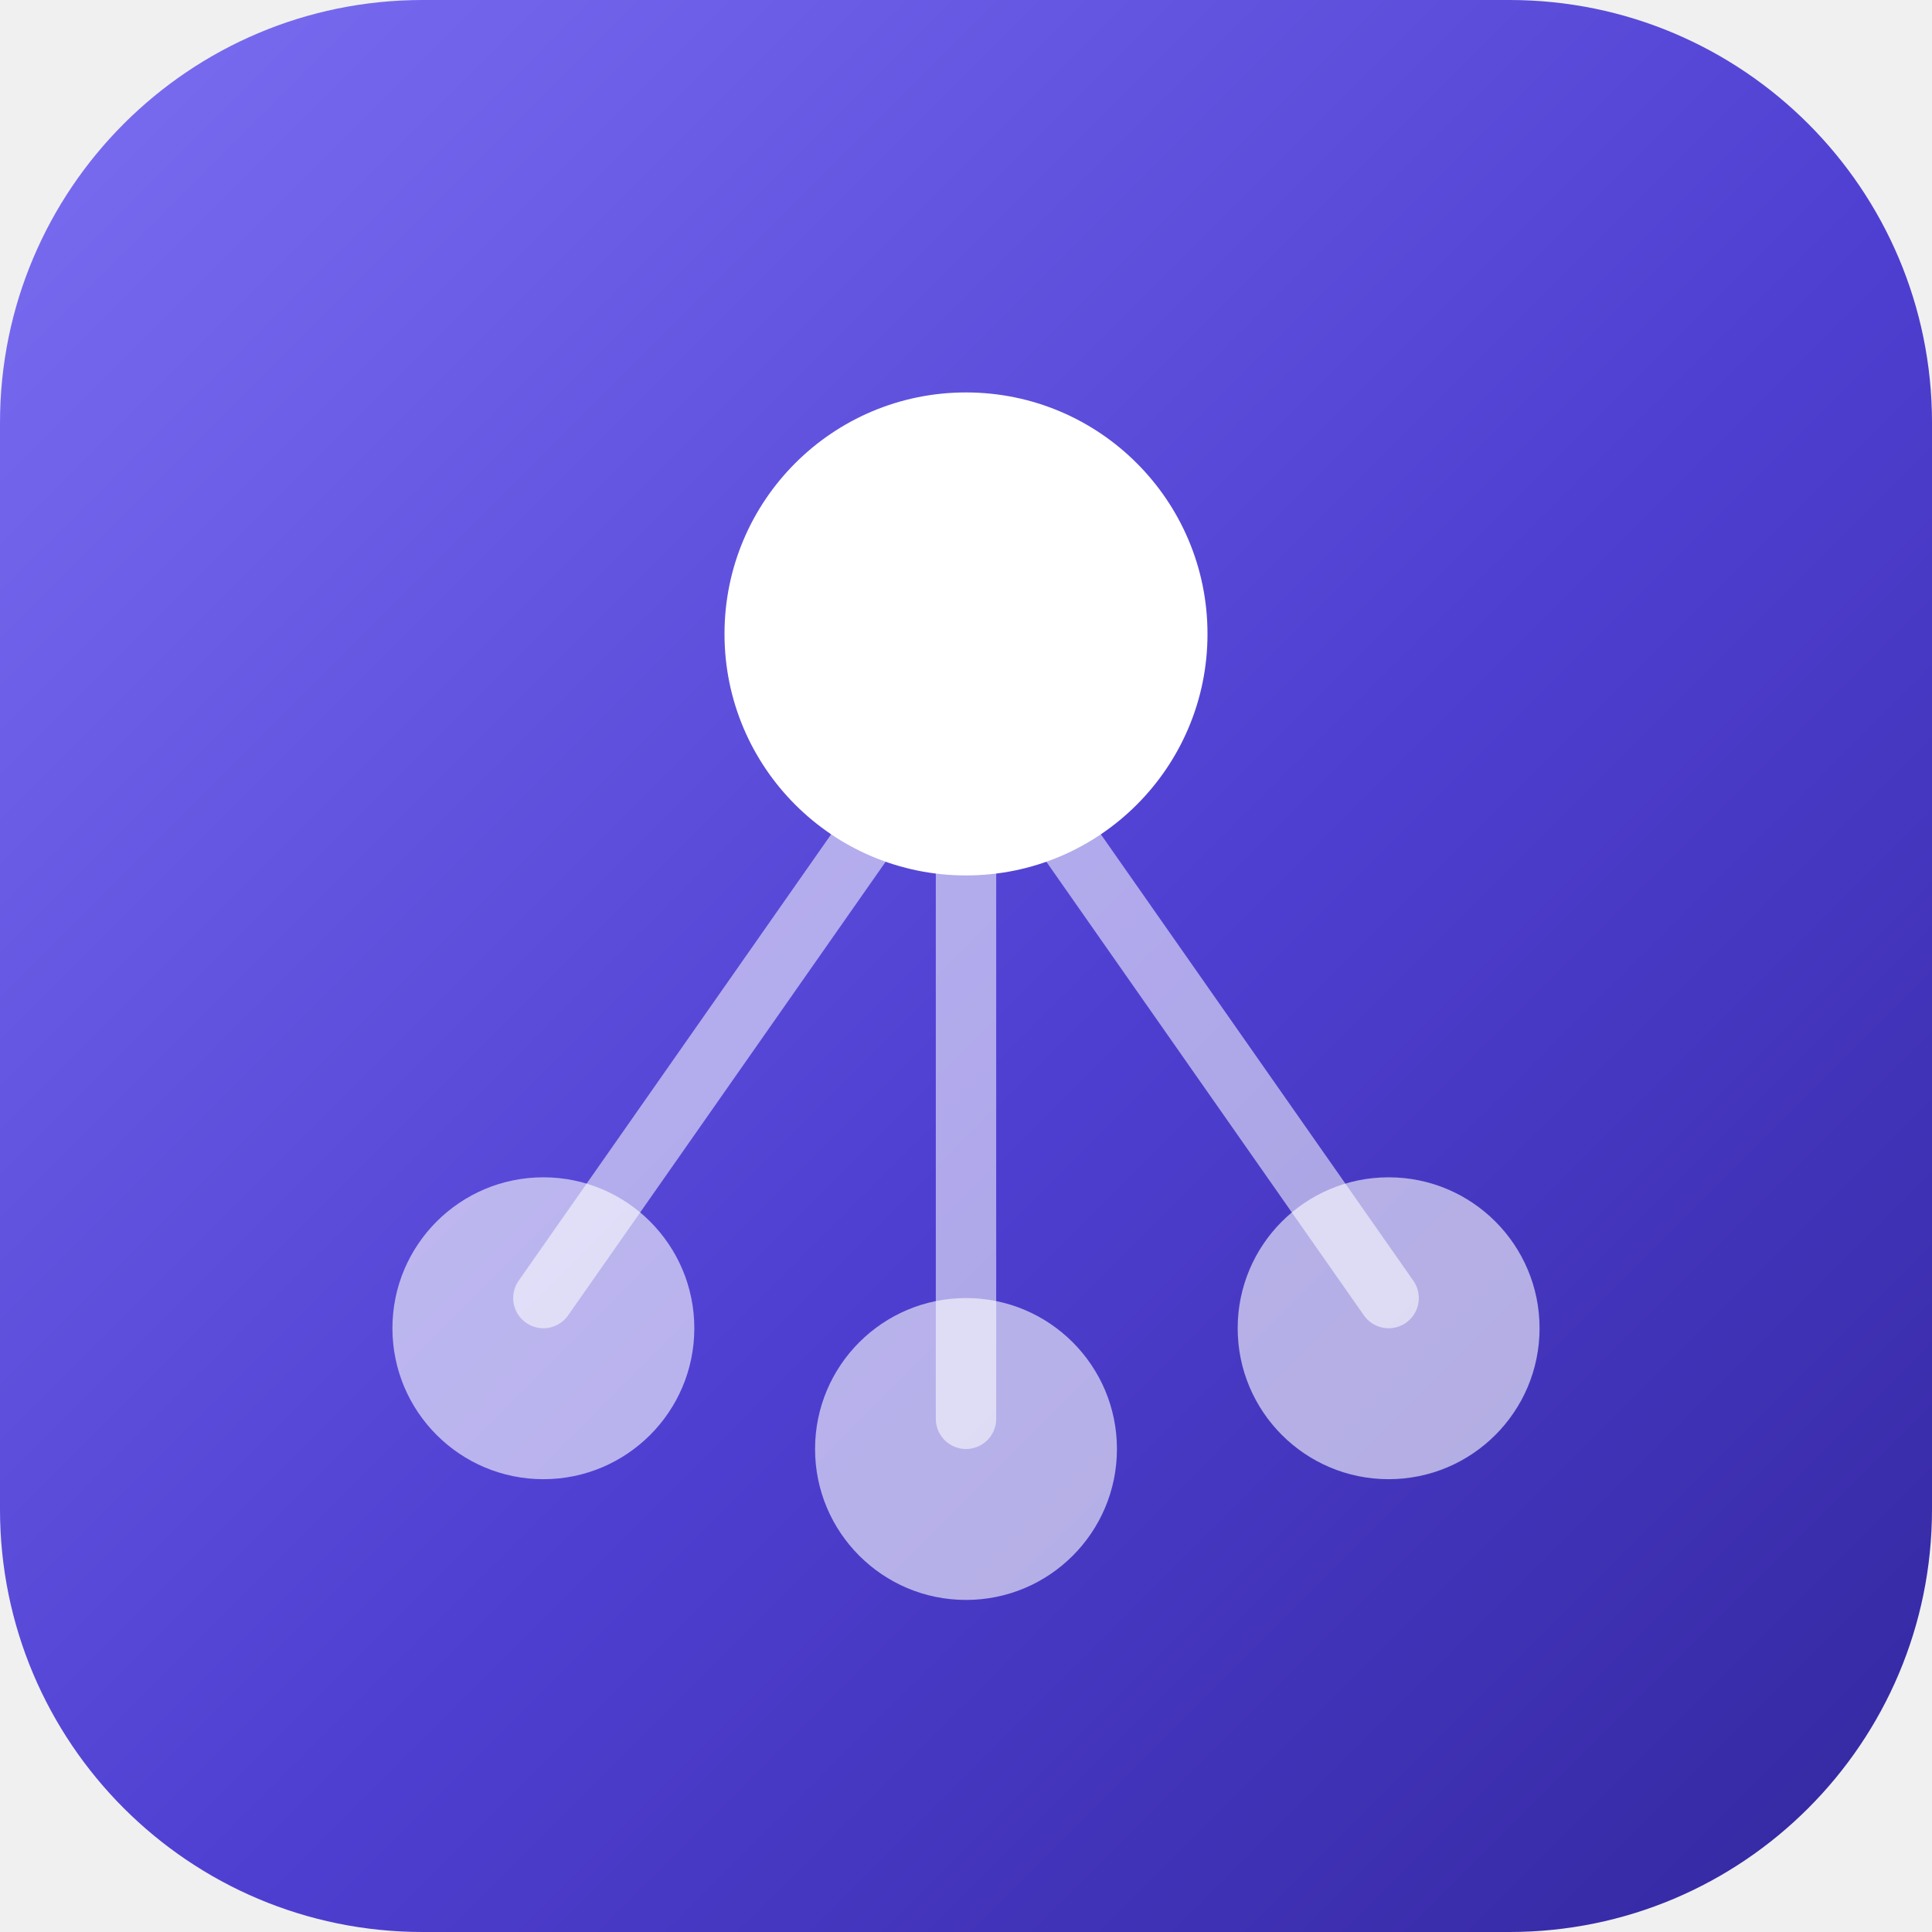
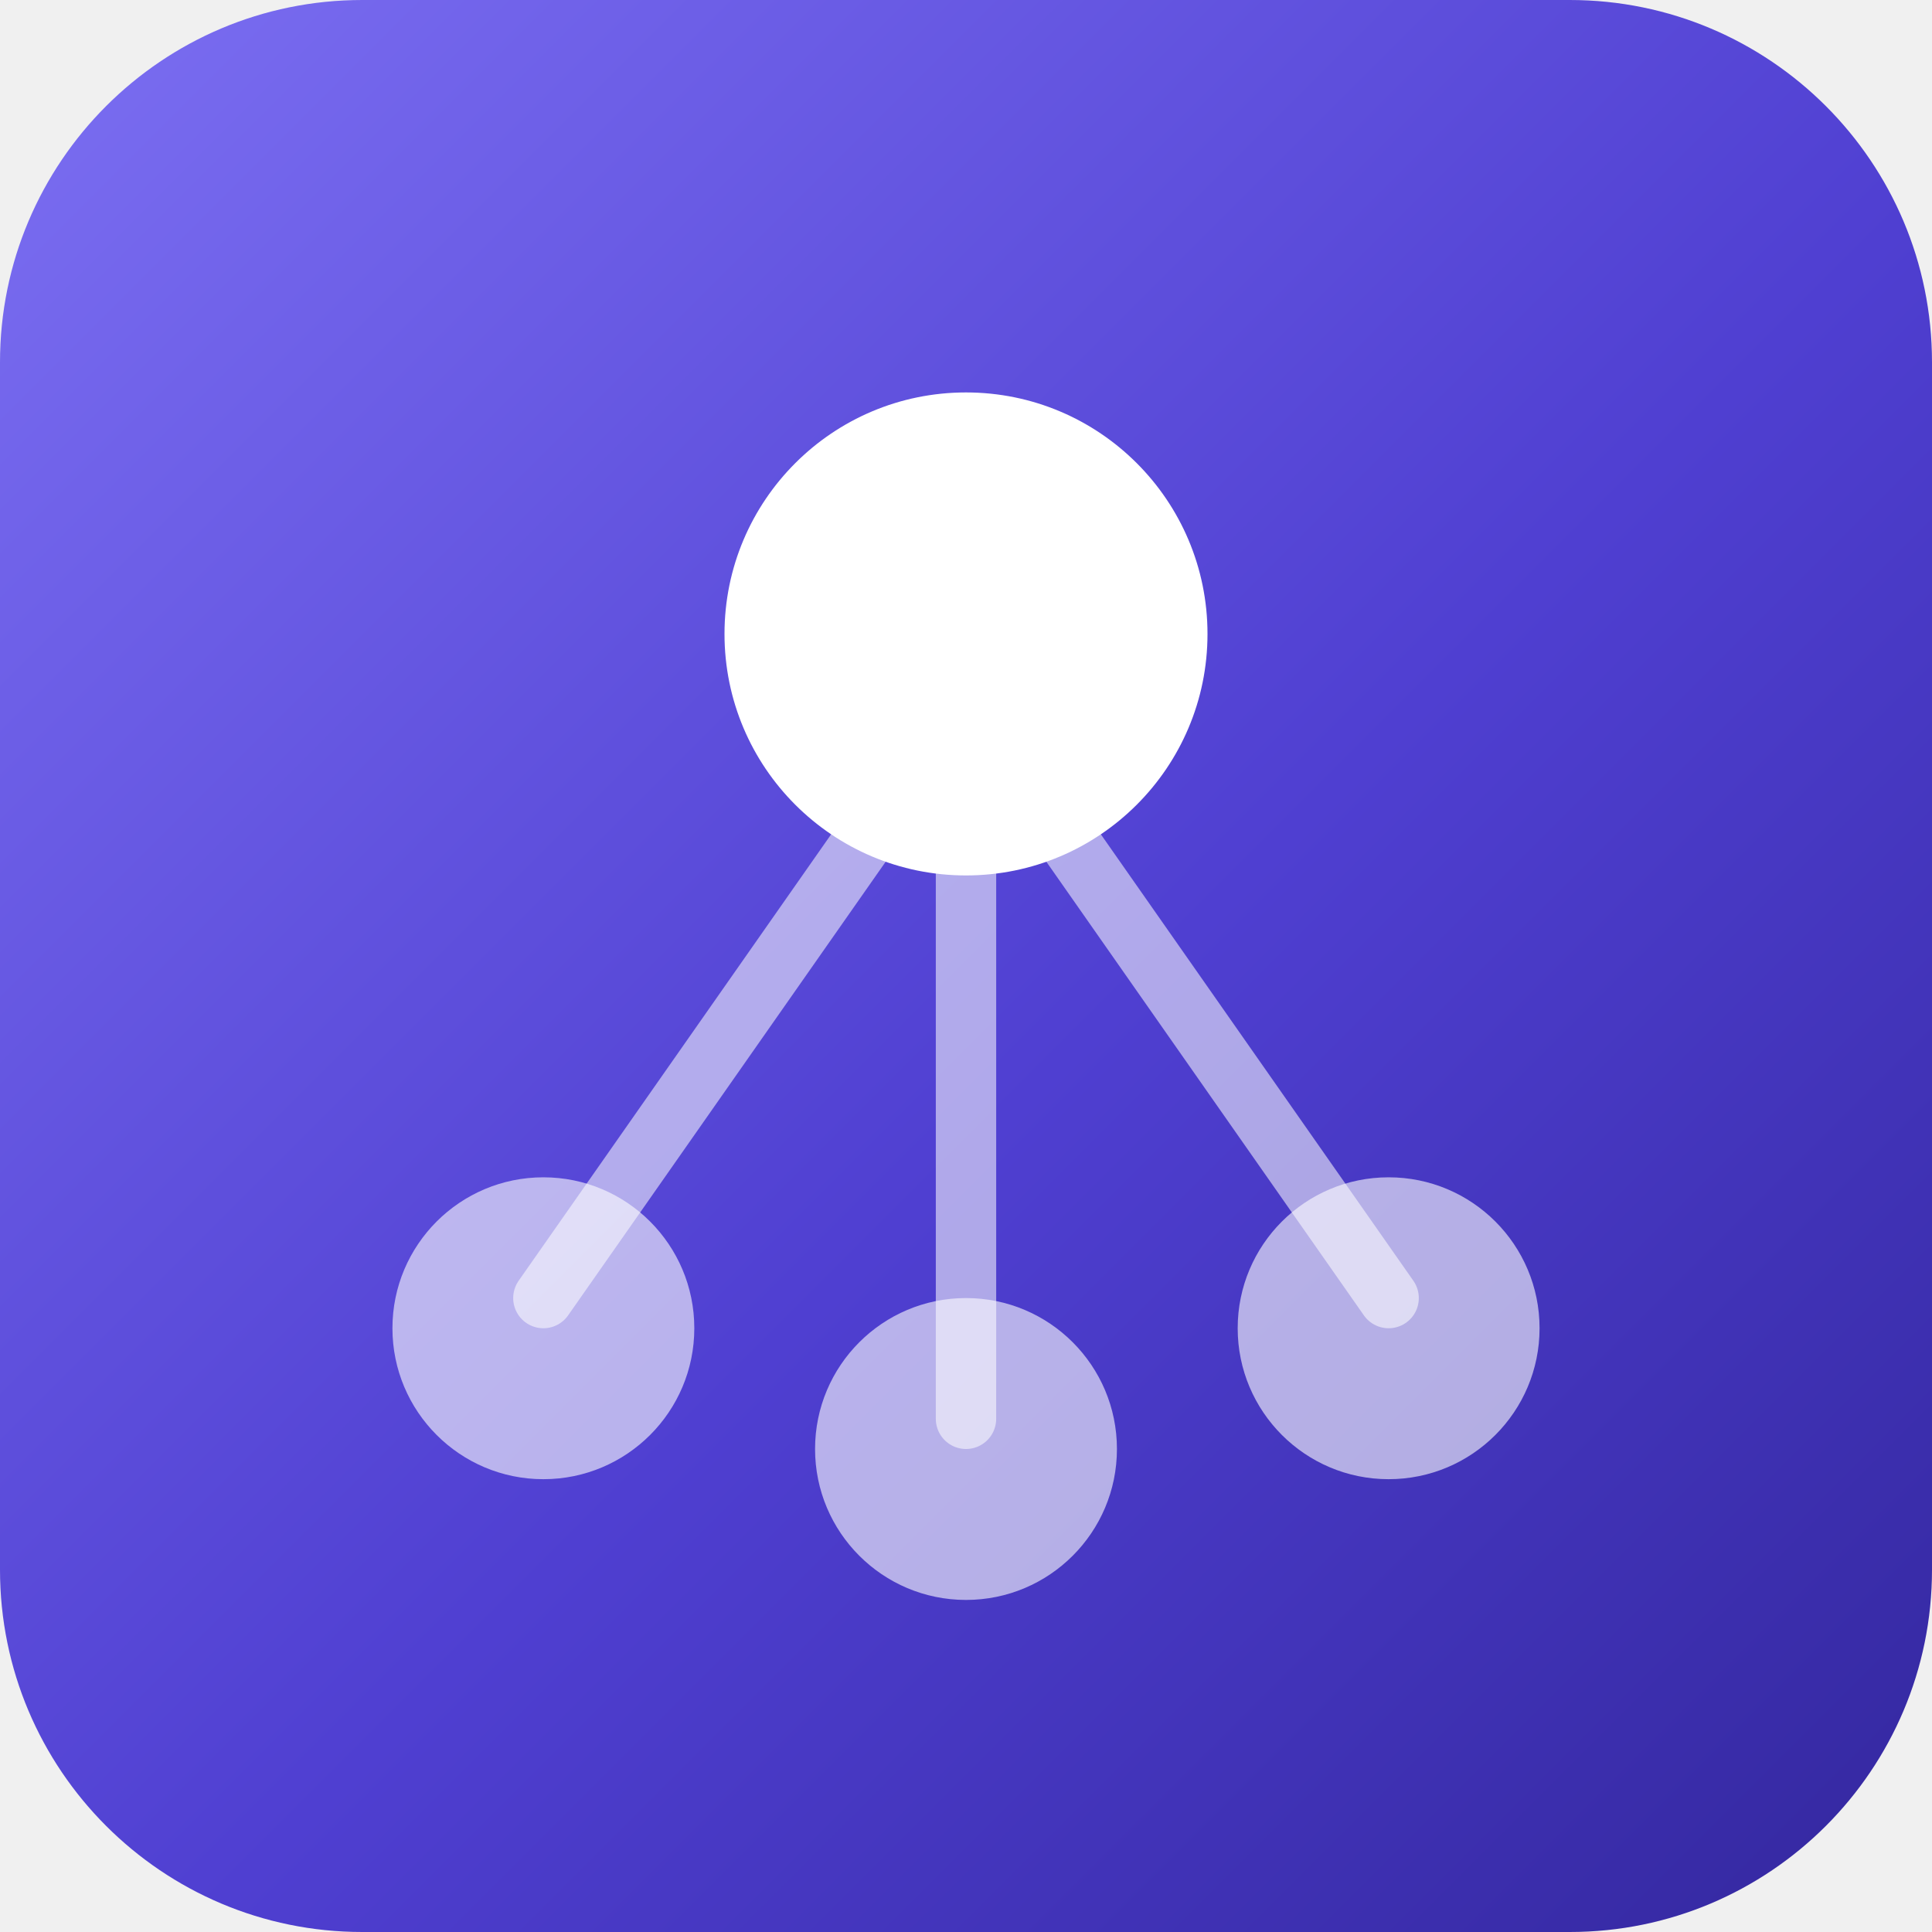
<svg xmlns="http://www.w3.org/2000/svg" width="64" height="64" viewBox="0 0 64 64" role="img" aria-label="SuperOffice">
  <defs>
    <linearGradient id="superoffice-bg" x1="0" y1="0" x2="64" y2="64" gradientUnits="userSpaceOnUse">
      <stop offset="0" stop-color="#7C6FF2" />
      <stop offset="0.55" stop-color="#4F3FD1" />
      <stop offset="1" stop-color="#33279E" />
    </linearGradient>
  </defs>
-   <rect width="64" height="64" rx="14" fill="url(#superoffice-bg)" />
+   <rect width="64" height="64" rx="12" fill="url(#superoffice-bg)" />
  <g stroke="#ffffff" stroke-width="2" stroke-linecap="round" opacity="0.55">
    <line x1="32" y1="23" x2="18" y2="43" />
    <line x1="32" y1="23" x2="32" y2="47" />
    <line x1="32" y1="23" x2="46" y2="43" />
  </g>
  <circle cx="18" cy="44" r="5" fill="#ffffff" fill-opacity="0.6" />
  <circle cx="46" cy="44" r="5" fill="#ffffff" fill-opacity="0.6" />
  <circle cx="32" cy="48" r="5" fill="#ffffff" fill-opacity="0.6" />
  <circle cx="32" cy="21" r="8" fill="#ffffff" />
</svg>
